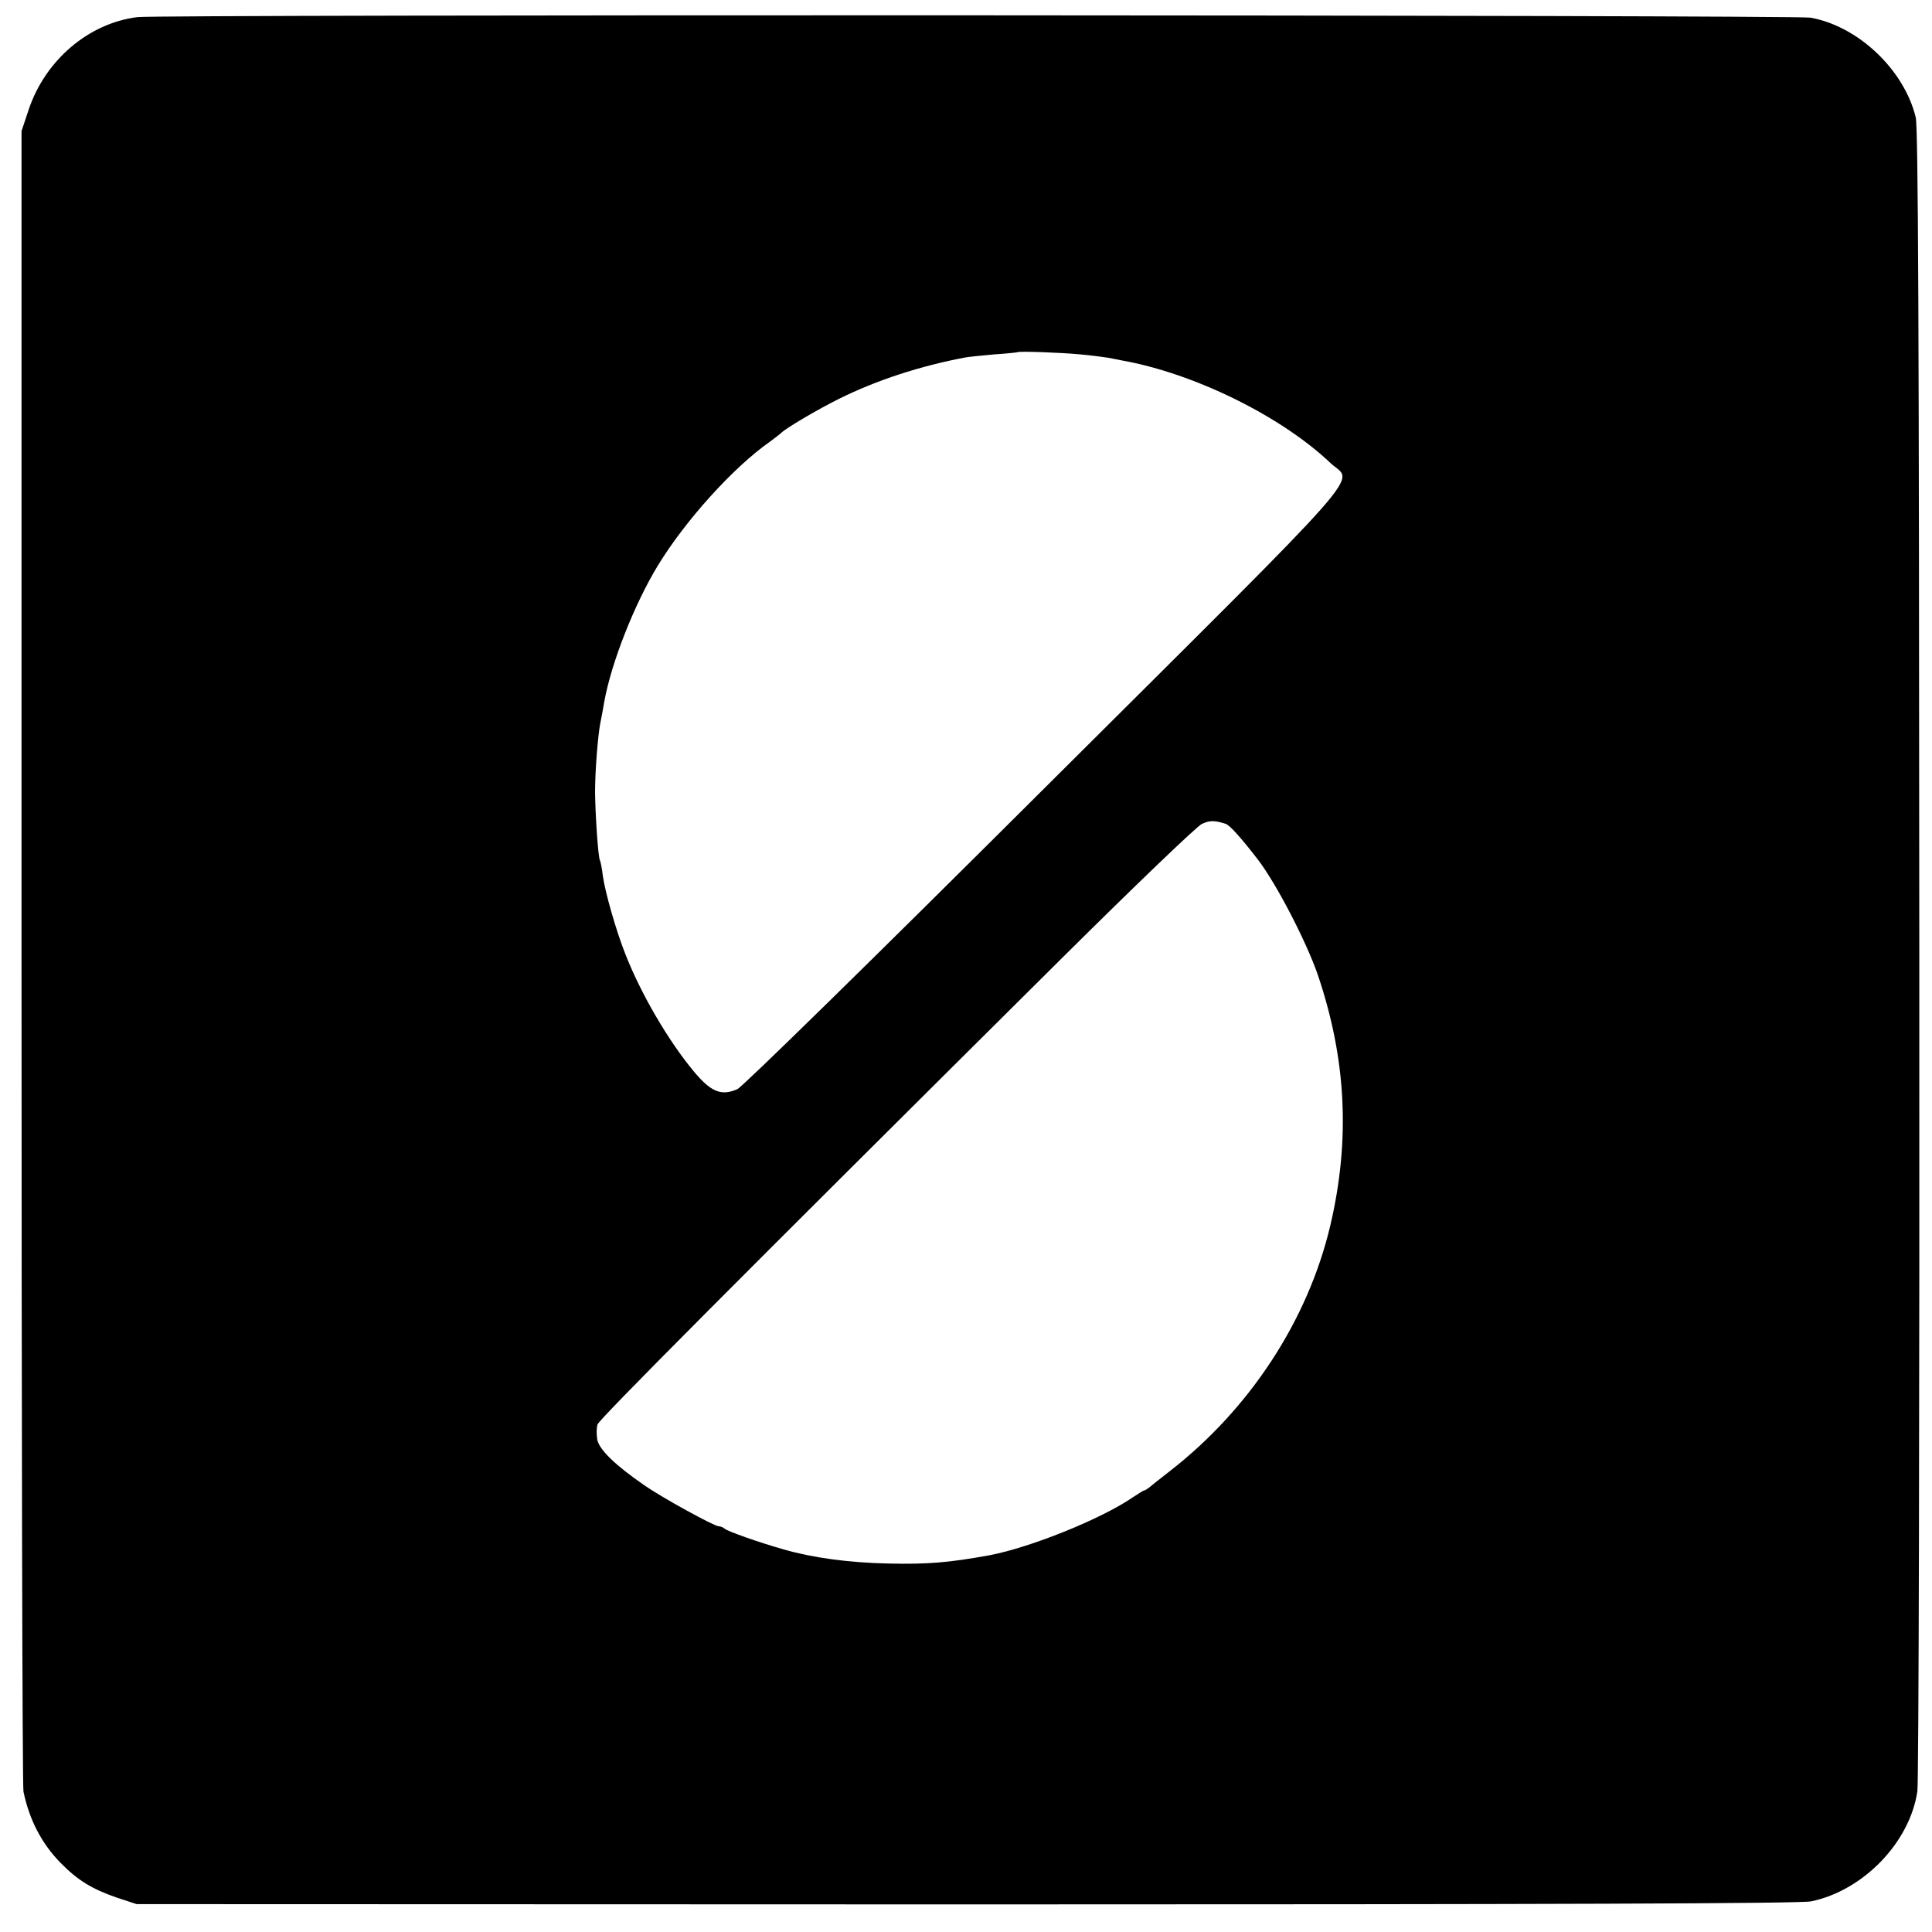
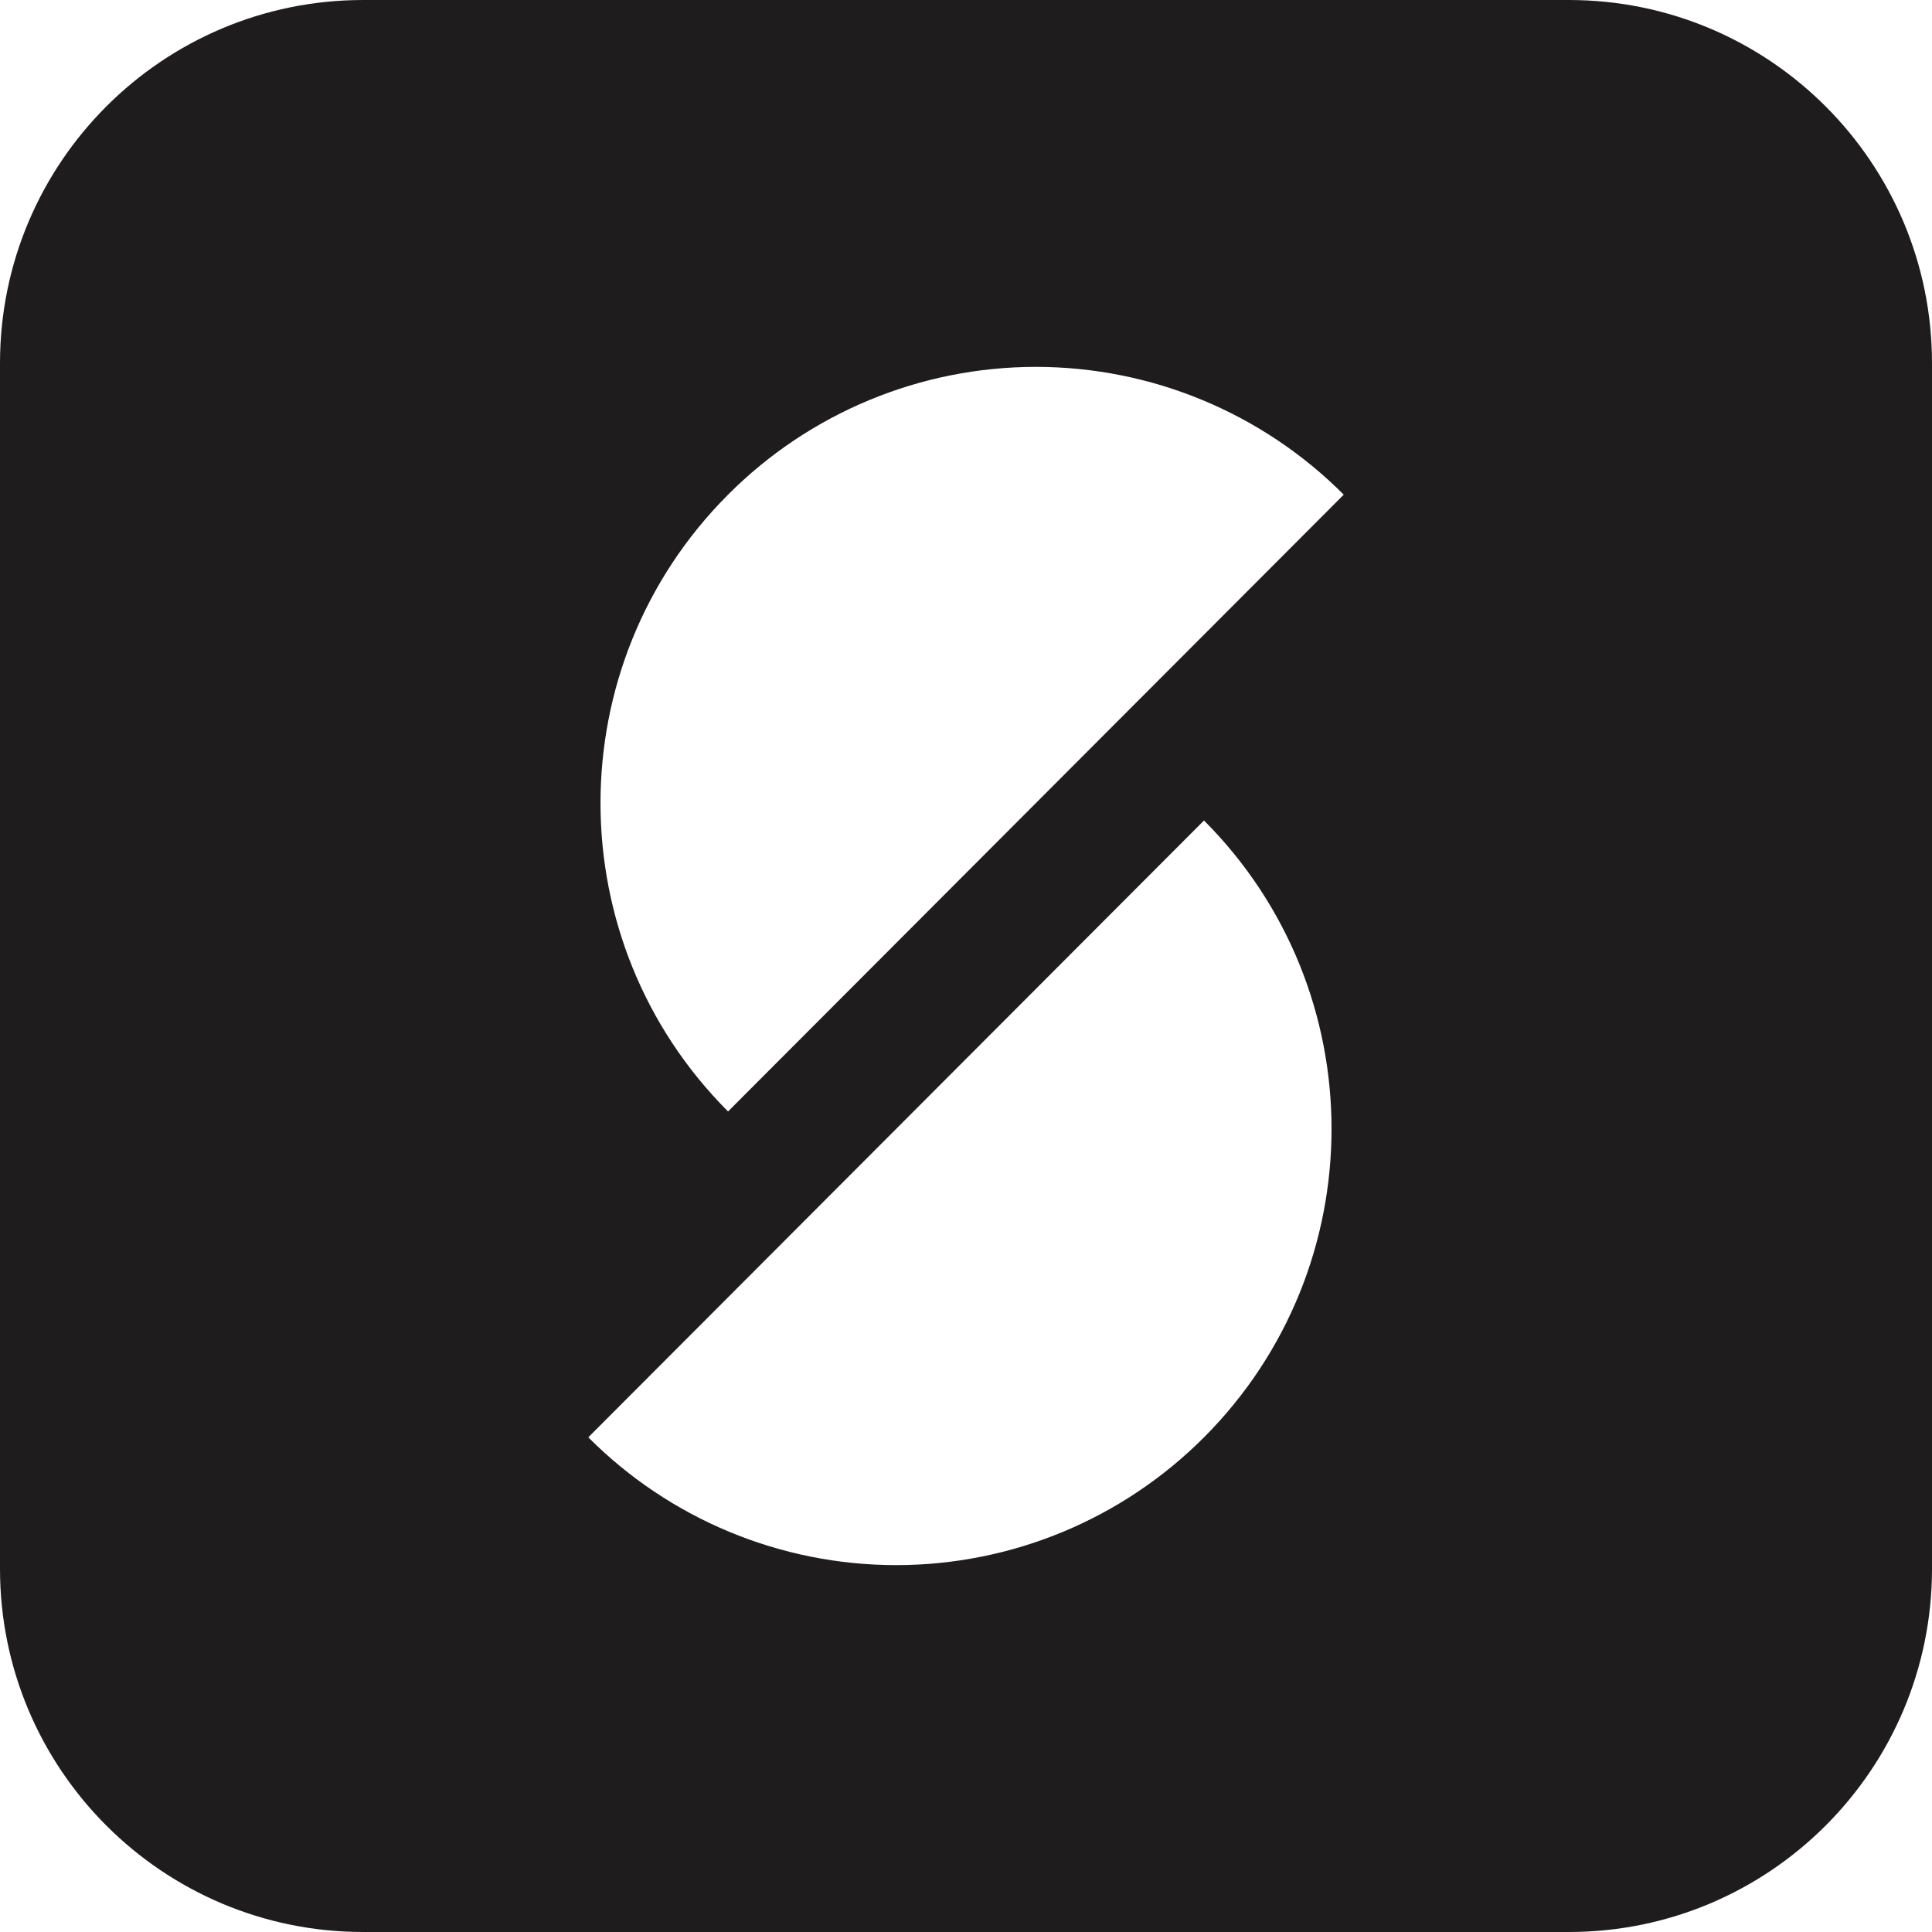
- <svg xmlns="http://www.w3.org/2000/svg" version="1" width="24" height="24" viewBox="0 0 700 700">
-   <path d="M49.8 6.2C32.1 8.4 16.4 21.8 10.4 39.7l-2.6 7.8v299.1c0 164.4.3 300.6.7 302.5C10.6 659.3 15.1 668 22 675c6.2 6.3 11.3 9.4 20.2 12.5l7.3 2.4 300.7.1c214 0 302.2-.3 306-1.1 18.9-3.9 35.8-21.4 38.5-39.9.5-3 .8-139.6.7-303.5-.1-228.7-.4-299.2-1.3-303-4.2-17.2-20.8-33-38.1-36.1-5.6-1-598.4-1.2-606.2-.2zm341.6 122.2c4.3.4 8.8 1 10 1.2 1.2.2 3.5.7 5.1 1 26.3 4.7 57.7 20.2 75.6 37.2 8.2 7.7 17.4-2.8-103.8 117.9-62.6 62.4-109.2 108-111.1 108.9-5.8 2.6-9.6 1.1-15.9-6.5-9.2-11.1-18.9-27.7-24.6-42.1-3.4-8.5-7.5-22.8-8.3-28.8-.3-2.6-.8-5-1-5.4-.7-1-1.7-16.6-1.8-24.8 0-7.5 1-20.3 1.9-25 .3-1.4 1-5 1.5-8.1 2.6-14 10.8-34.9 19.3-48.9 9.9-16.3 27.4-35.7 40.7-45 1.9-1.4 3.7-2.8 4-3.1 1.3-1.5 13.3-8.6 21-12.4 13.7-6.8 29.4-11.9 45.8-15 1.2-.2 5.9-.7 10.5-1.1 4.5-.3 8.3-.7 8.4-.8.5-.4 15.2.1 22.7.8zm52.7 170.1c1.5.5 5.7 5.2 11.7 13 6.8 8.9 17.5 29.7 21.6 41.5 10.4 30.6 11.9 59.9 4.6 91-8.1 34.3-29.1 66.4-58 88.9-3.6 2.8-7 5.5-7.7 6.1-.7.5-1.4 1-1.7 1-.3 0-2.2 1.2-4.3 2.6-11.4 7.8-37 18.1-51.8 20.9-14.9 2.7-22.3 3.3-36.5 3-14.5-.3-27.6-2.1-38-5.1-9.2-2.6-20.4-6.6-21.4-7.5-.6-.5-1.5-.9-2.2-.9-1.6 0-20.6-10.4-27-14.9-10.6-7.3-16.3-12.9-17-16.5-.3-1.9-.3-4.3.1-5.5.6-1.9 49.5-51 168.3-169 26.2-26 49-47.9 50.7-48.6 2.8-1.3 4.6-1.3 8.6 0z" />
+ <svg xmlns="http://www.w3.org/2000/svg" fill="none" viewBox="0 0 48 48">
+   <path fill="#1e1c1c" d="M38.976 0A9.024 9.024 0 0 1 48 9.024v29.952A9.024 9.024 0 0 1 38.976 48H9.024A9.024 9.024 0 0 1 0 38.976V9.024A9.024 9.024 0 0 1 9.024 0zm-24.36 35.71a10.8 10.8 0 0 0 15.297 0c4.225-4.233 4.225-11.093 0-15.325zM33.385 12.29a10.8 10.8 0 0 0-15.297 0c-4.225 4.232-4.225 11.092 0 15.324z" />
</svg>
